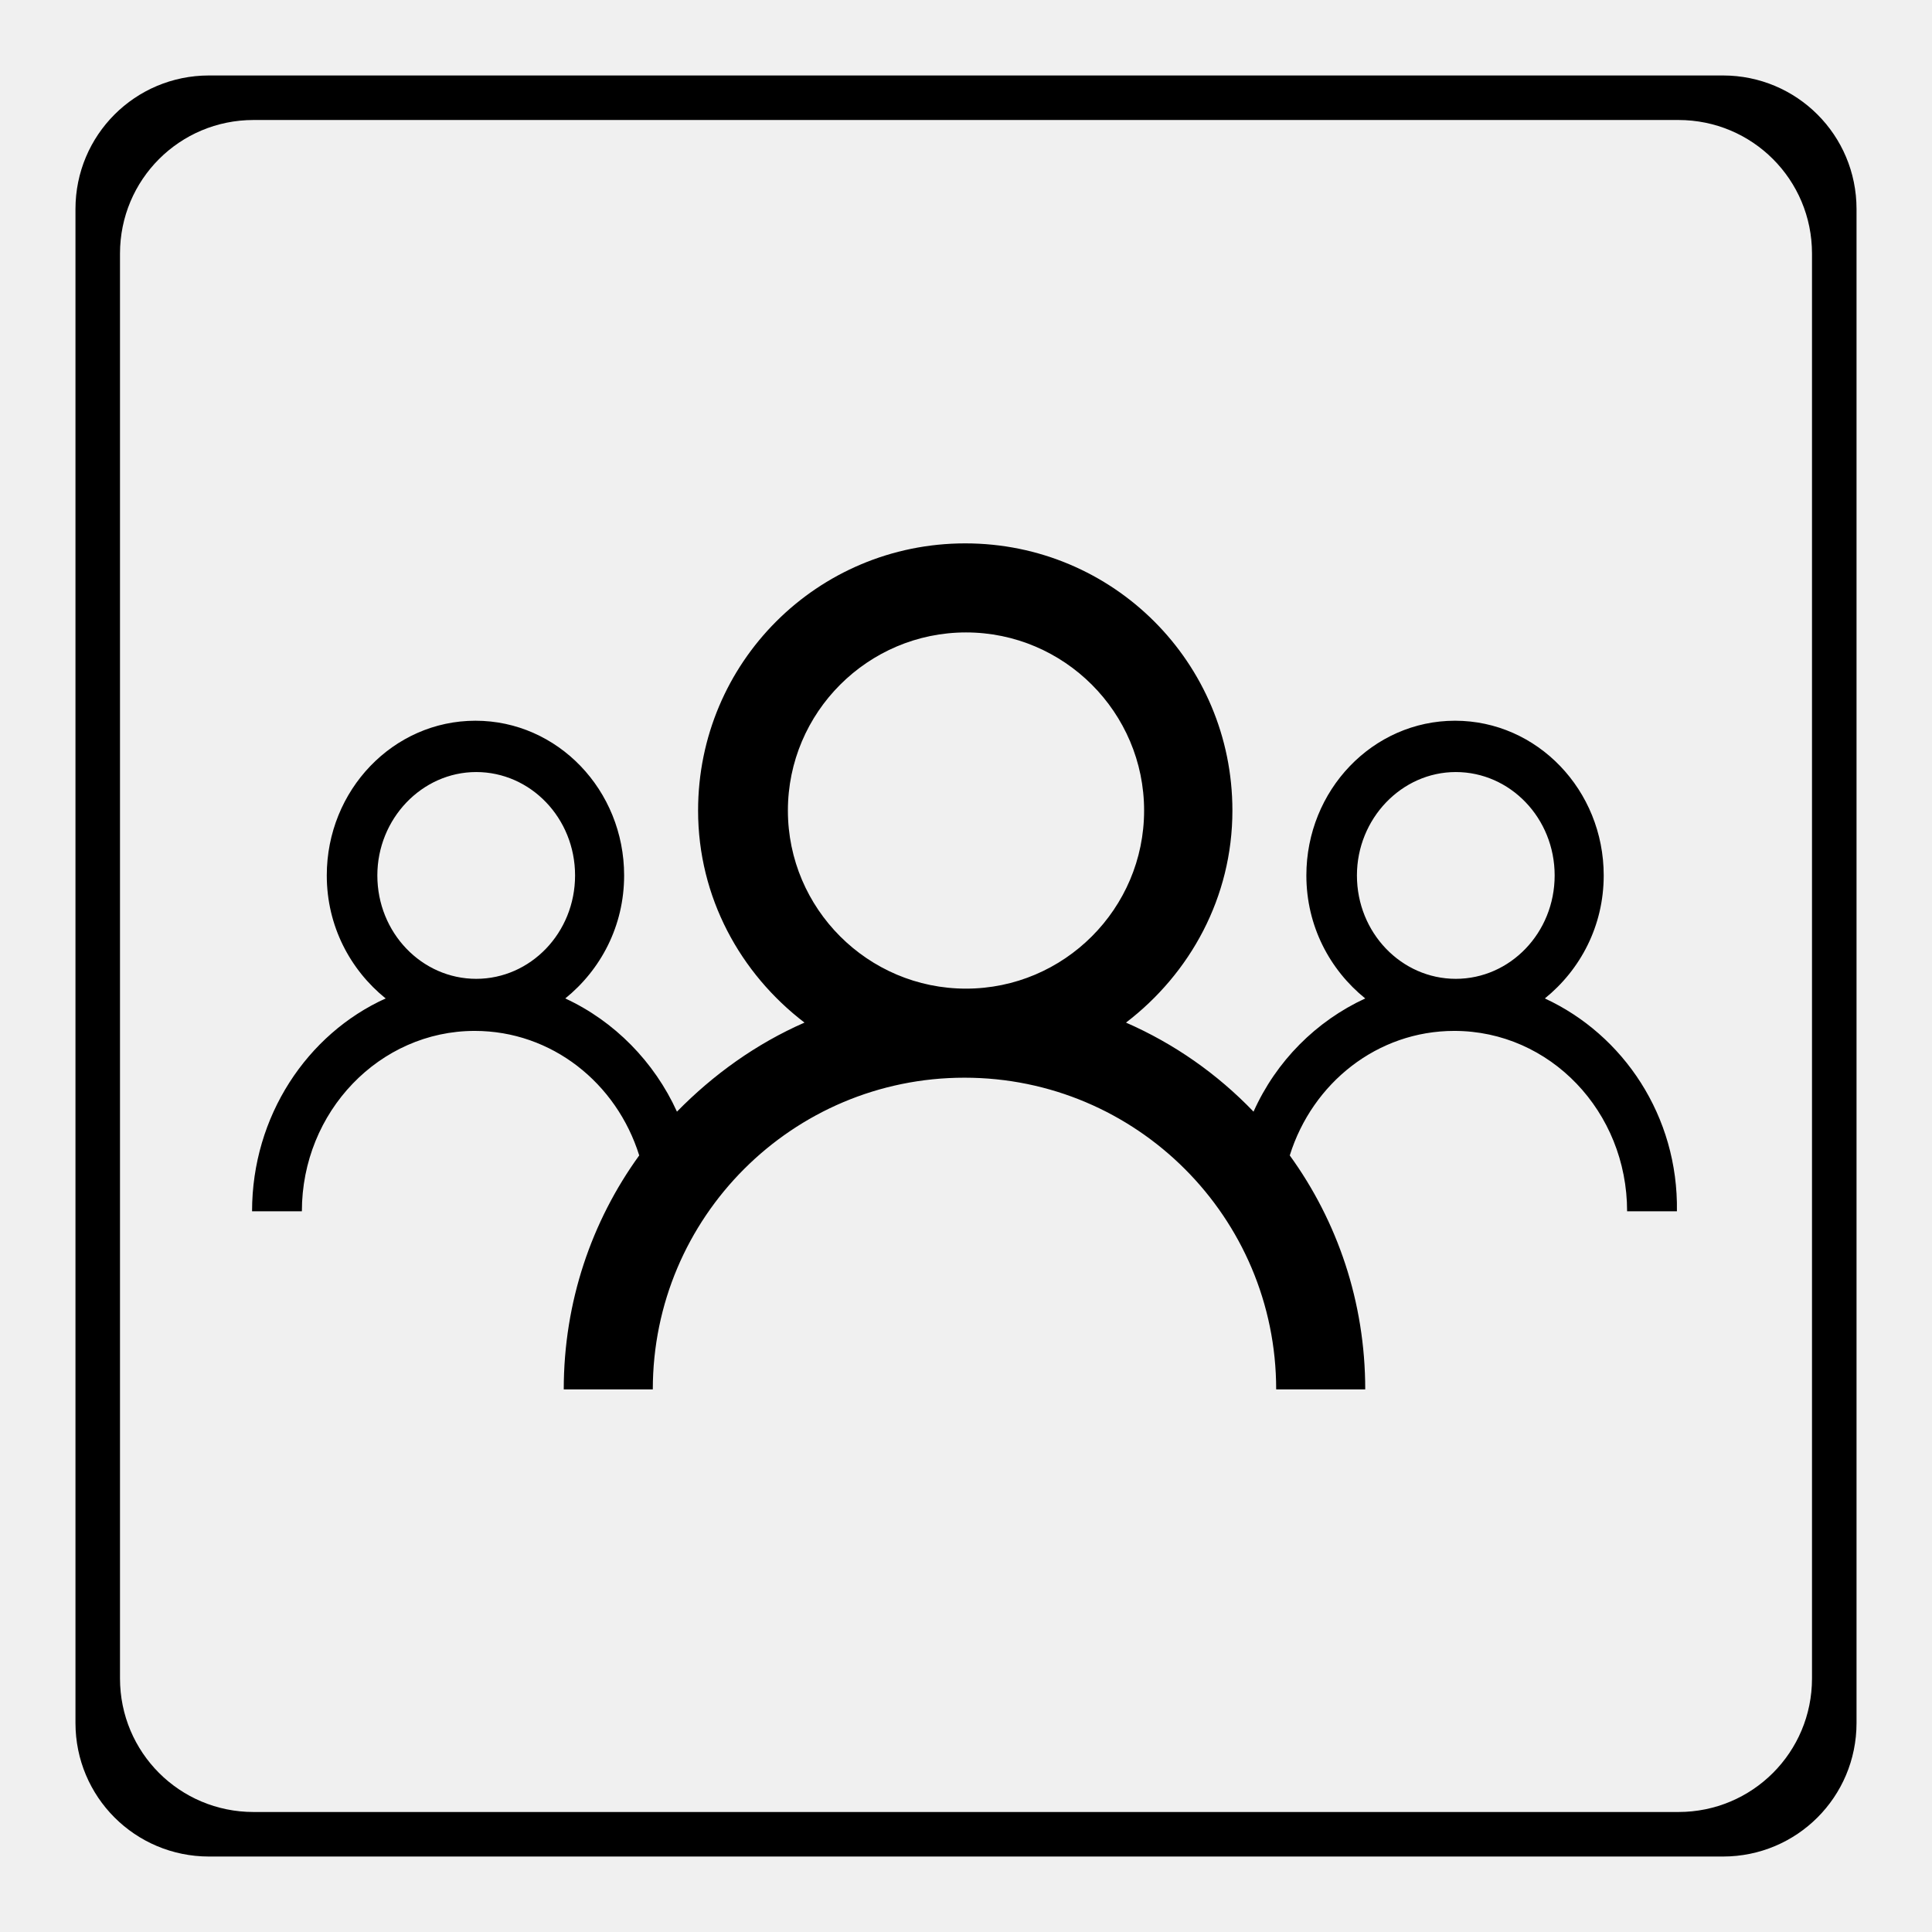
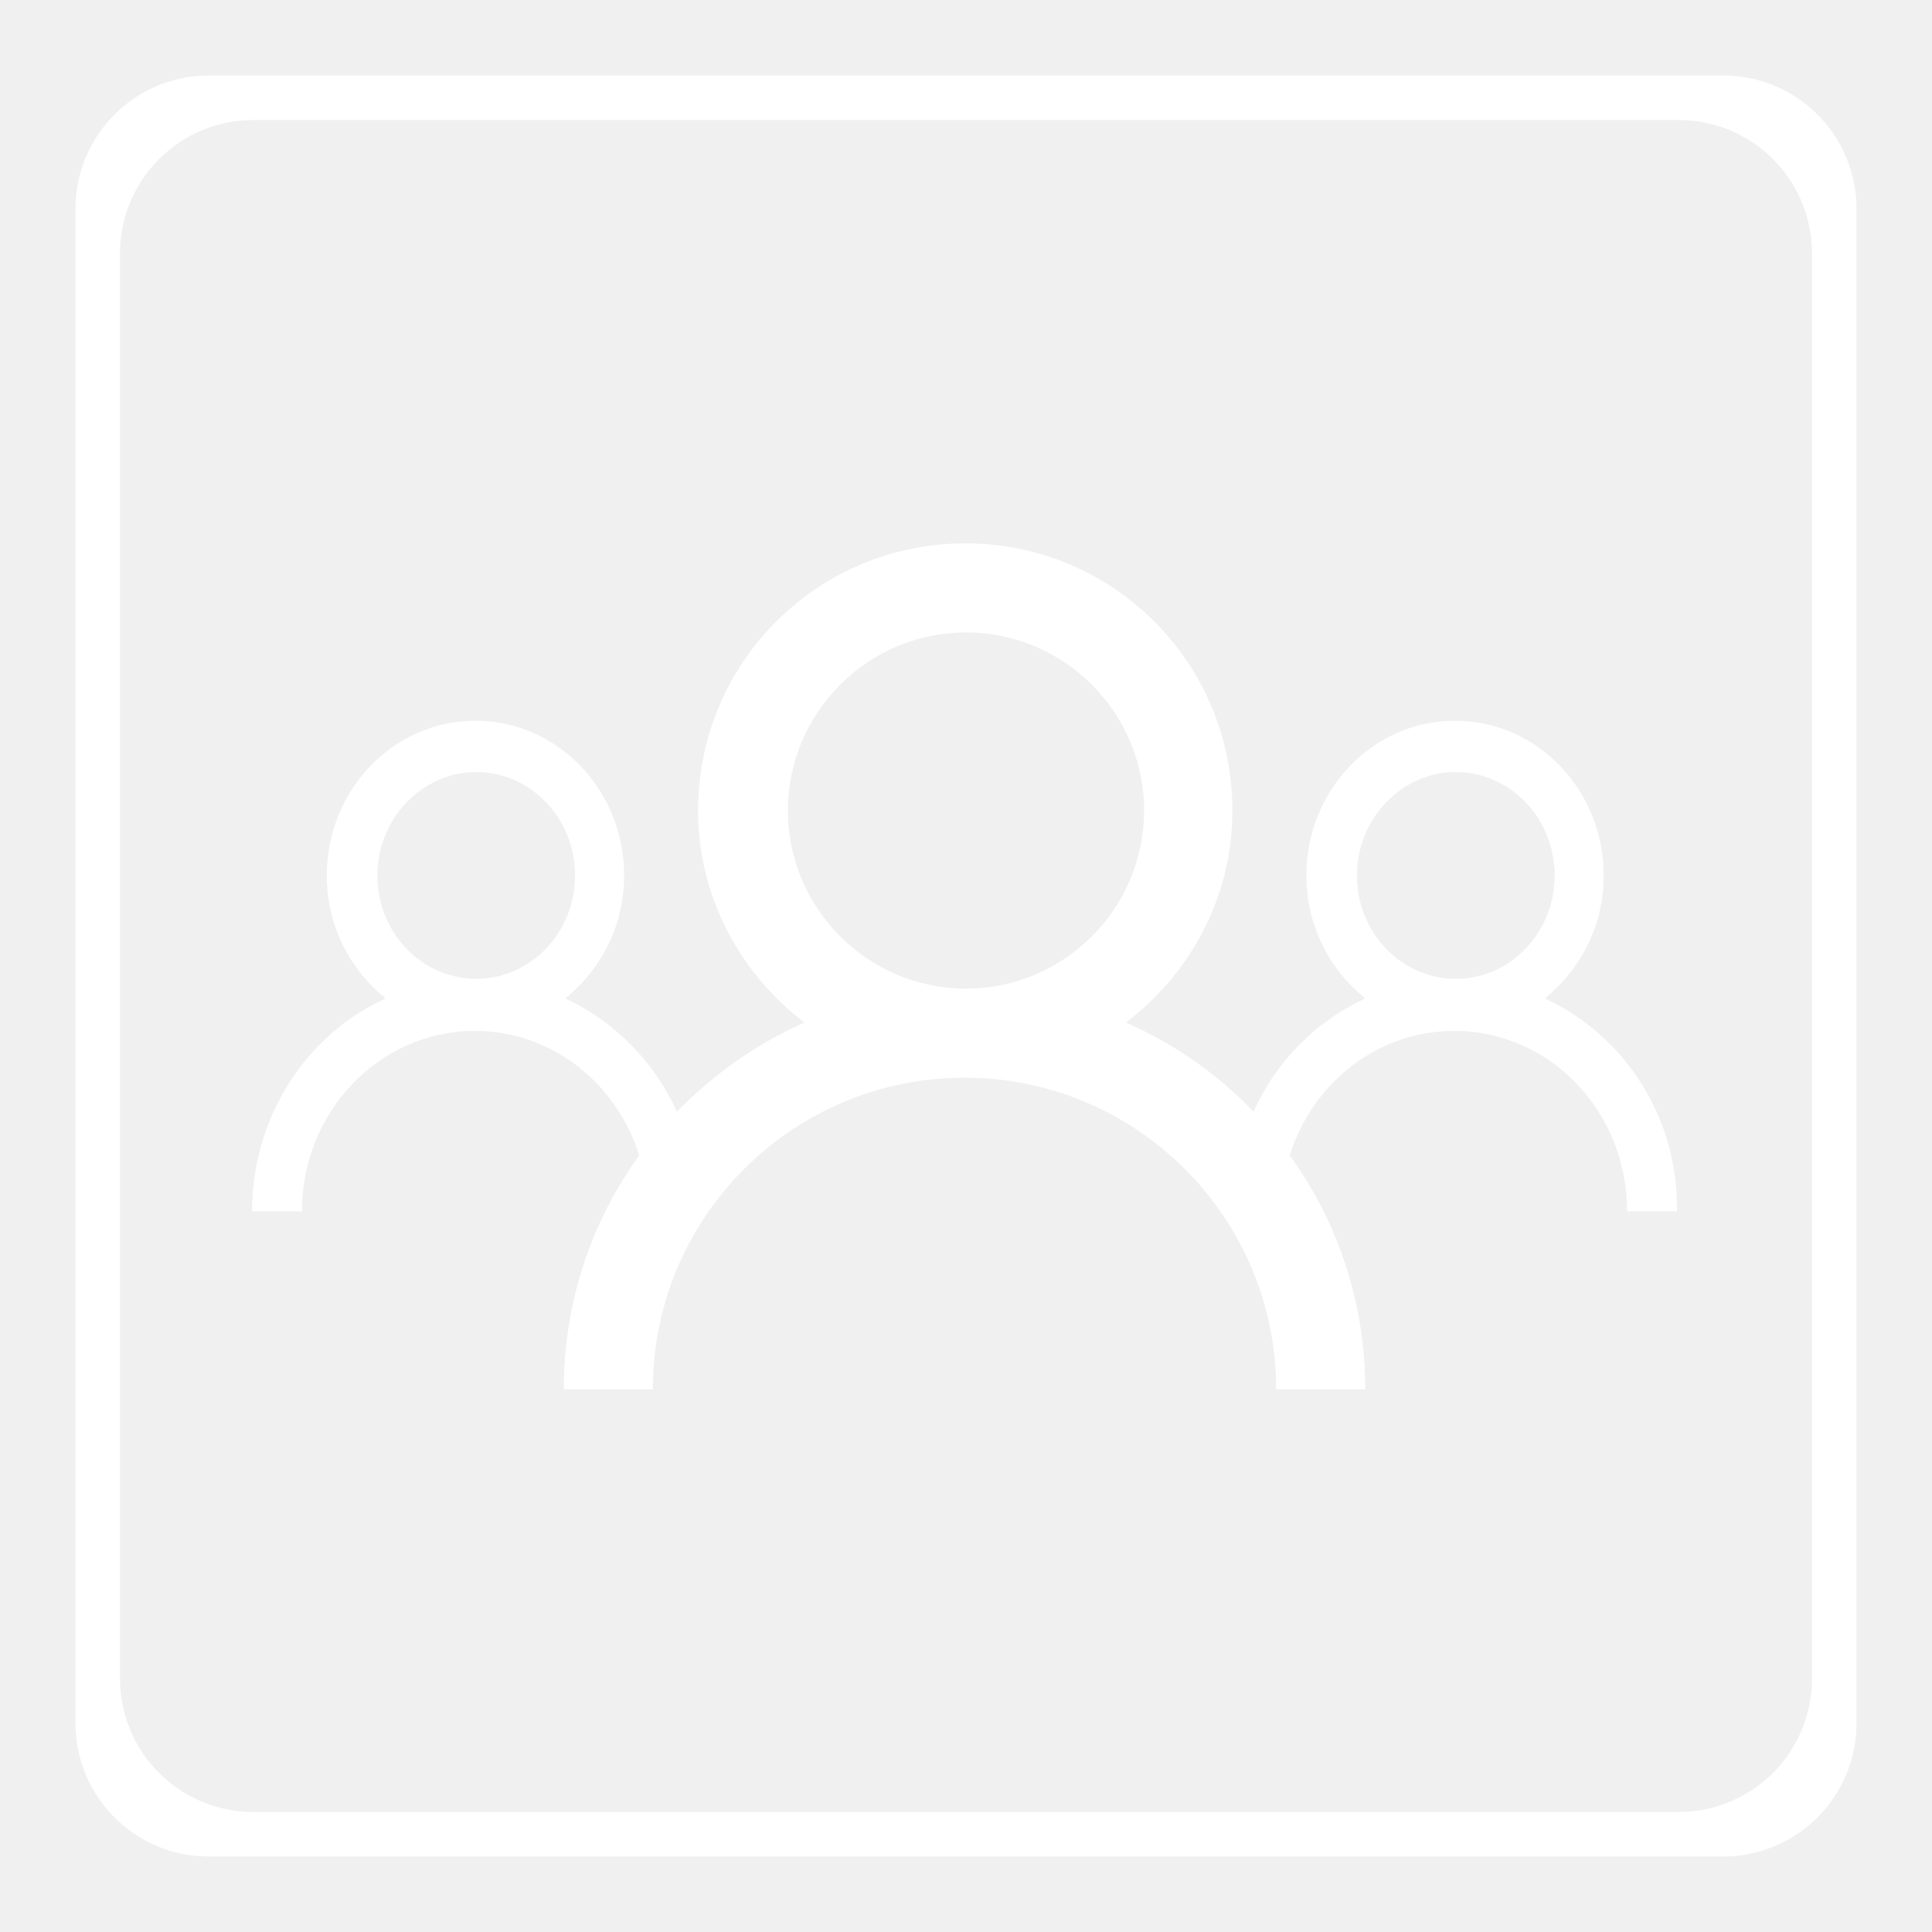
<svg xmlns="http://www.w3.org/2000/svg" version="1.1" x="0px" y="0px" viewBox="0 0 256 256" enable-background="new 0 0 256 256" xml:space="preserve">
  <g>
    <g>
-       <path fill="#000000" d="M228.3,246H27.7c-9.8,0-17.7-7.9-17.7-17.7V27.7C10,17.9,17.9,10,27.7,10h200.6c9.8,0,17.7,7.9,17.7,17.7v200.6C246,238.1,238.1,246,228.3,246z M240.1,33.6c0-9.8-7.9-17.7-17.7-17.7H33.6c-9.8,0-17.7,7.9-17.7,17.7v188.8c0,9.8,7.9,17.7,17.7,17.7h188.8c9.8,0,17.7-7.9,17.7-17.7V33.6z" />
-       <path fill="#000000" d="M204.7,132.3c4.7-3.8,7.8-9.6,7.8-16.3c0-11.3-8.8-20.5-19.7-20.5s-19.7,9.2-19.7,20.5c0,6.7,3.1,12.5,7.8,16.3c-6.5,3-11.8,8.3-14.8,15c-4.8-5-10.5-9-16.9-11.8c8.5-6.5,14.1-16.6,14.1-28.1c0-19.6-15.8-35.4-35.4-35.4c-19.6,0-35.4,15.8-35.4,35.4c0,11.5,5.6,21.6,14.1,28.1c-6.4,2.8-12.1,6.9-16.9,11.8c-3-6.6-8.3-12-14.8-15c4.7-3.8,7.8-9.6,7.8-16.3c0-11.3-8.8-20.5-19.7-20.5c-10.9,0-19.7,9.2-19.7,20.5c0,6.7,3.1,12.5,7.8,16.3c-10.4,4.7-17.7,15.6-17.7,28.2h6.6c0-13.2,10.3-23.9,22.9-23.9c10.2,0,18.8,6.9,21.8,16.5c-6.3,8.7-10,19.4-10,31h11.8c0-22.8,18.5-41.3,41.3-41.3c22.8,0,41.3,18.5,41.3,41.3h11.8c0-11.6-3.7-22.3-10-31c3-9.6,11.6-16.5,21.8-16.5c12.7,0,22.9,10.7,22.9,23.9h6.6C222.4,147.9,215.1,137.1,204.7,132.3z M63.1,129.7c-7.2,0-13.1-6.1-13.1-13.7c0-7.5,5.9-13.7,13.1-13.7s13.1,6.1,13.1,13.7C76.2,123.6,70.3,129.7,63.1,129.7z M128,131c-13,0-23.6-10.6-23.6-23.6c0-13,10.6-23.6,23.6-23.6c13,0,23.6,10.6,23.6,23.6C151.6,120.4,141,131,128,131z M192.9,129.7c-7.2,0-13.1-6.1-13.1-13.7c0-7.5,5.9-13.7,13.1-13.7s13.1,6.1,13.1,13.7C206,123.6,200.1,129.7,192.9,129.7z" />
+       <path fill="#FFFFFF" d="M228.3,246H27.7c-9.8,0-17.7-7.9-17.7-17.7V27.7C10,17.9,17.9,10,27.7,10h200.6c9.8,0,17.7,7.9,17.7,17.7v200.6C246,238.1,238.1,246,228.3,246z M240.1,33.6c0-9.8-7.9-17.7-17.7-17.7H33.6c-9.8,0-17.7,7.9-17.7,17.7v188.8c0,9.8,7.9,17.7,17.7,17.7h188.8c9.8,0,17.7-7.9,17.7-17.7V33.6z" />
+       <path fill="#FFFFFF" d="M204.7,132.3c4.7-3.8,7.8-9.6,7.8-16.3c0-11.3-8.8-20.5-19.7-20.5s-19.7,9.2-19.7,20.5c0,6.7,3.1,12.5,7.8,16.3c-6.5,3-11.8,8.3-14.8,15c-4.8-5-10.5-9-16.9-11.8c8.5-6.5,14.1-16.6,14.1-28.1c0-19.6-15.8-35.4-35.4-35.4c-19.6,0-35.4,15.8-35.4,35.4c0,11.5,5.6,21.6,14.1,28.1c-6.4,2.8-12.1,6.9-16.9,11.8c-3-6.6-8.3-12-14.8-15c4.7-3.8,7.8-9.6,7.8-16.3c0-11.3-8.8-20.5-19.7-20.5c-10.9,0-19.7,9.2-19.7,20.5c0,6.7,3.1,12.5,7.8,16.3c-10.4,4.7-17.7,15.6-17.7,28.2h6.6c0-13.2,10.3-23.9,22.9-23.9c10.2,0,18.8,6.9,21.8,16.5c-6.3,8.7-10,19.4-10,31h11.8c0-22.8,18.5-41.3,41.3-41.3c22.8,0,41.3,18.5,41.3,41.3h11.8c0-11.6-3.7-22.3-10-31c3-9.6,11.6-16.5,21.8-16.5c12.7,0,22.9,10.7,22.9,23.9h6.6C222.4,147.9,215.1,137.1,204.7,132.3z M63.1,129.7c-7.2,0-13.1-6.1-13.1-13.7c0-7.5,5.9-13.7,13.1-13.7s13.1,6.1,13.1,13.7C76.2,123.6,70.3,129.7,63.1,129.7z M128,131c-13,0-23.6-10.6-23.6-23.6c0-13,10.6-23.6,23.6-23.6c13,0,23.6,10.6,23.6,23.6C151.6,120.4,141,131,128,131z M192.9,129.7c-7.2,0-13.1-6.1-13.1-13.7c0-7.5,5.9-13.7,13.1-13.7s13.1,6.1,13.1,13.7C206,123.6,200.1,129.7,192.9,129.7z" />
    </g>
  </g>
</svg>
